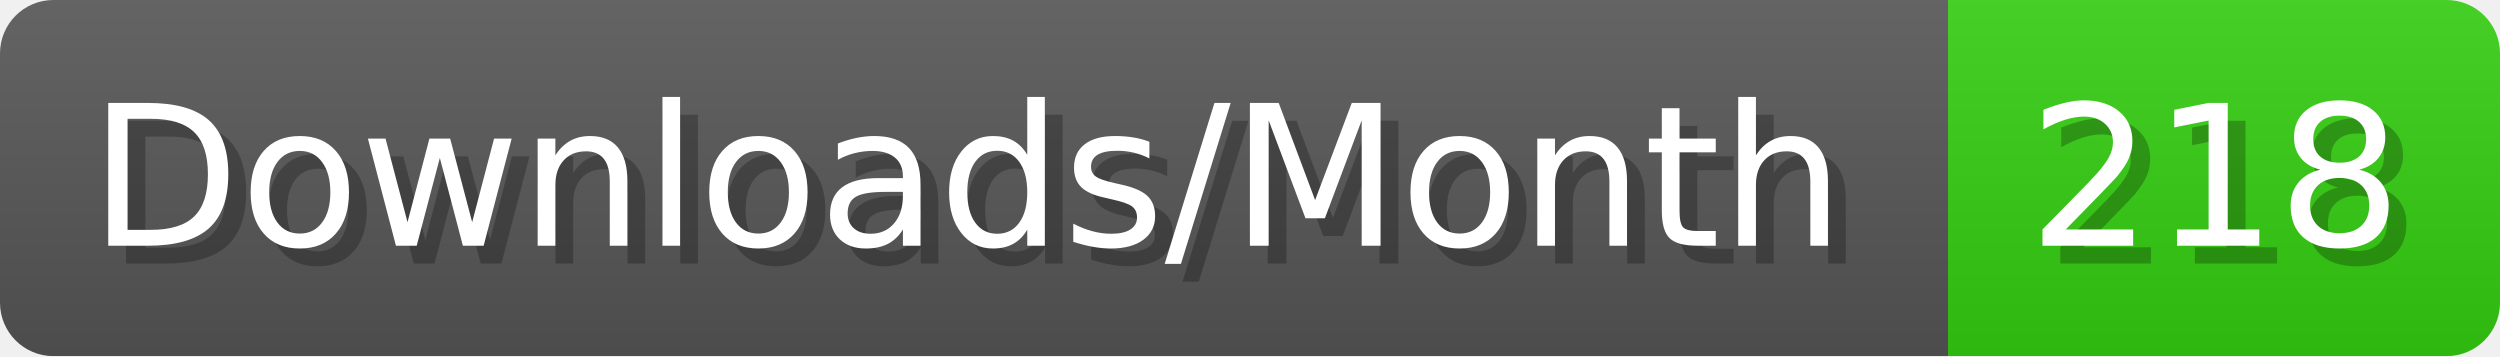
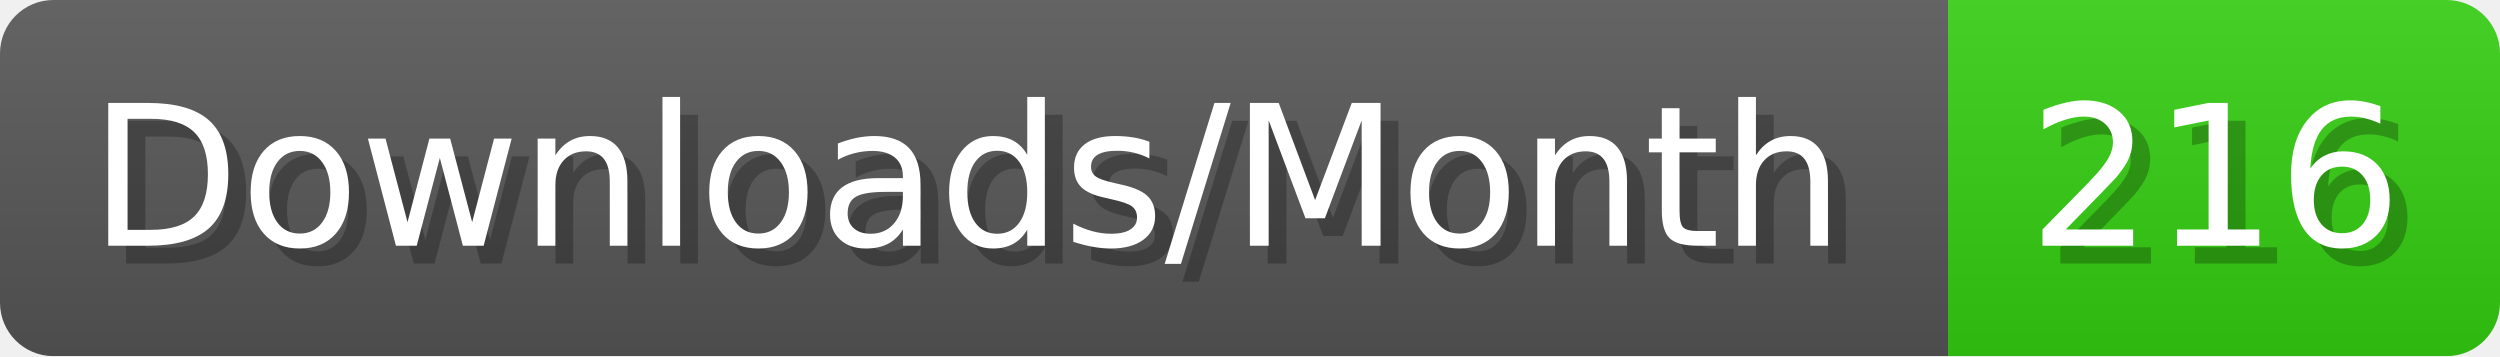
- <svg xmlns="http://www.w3.org/2000/svg" width="140.4" height="20" viewBox="0 0 1404 200" role="img" aria-label="Downloads/Month: 218">
+ <svg xmlns="http://www.w3.org/2000/svg" width="140.4" height="20" viewBox="0 0 1404 200" role="img" aria-label="Downloads/Month: 216">
  <linearGradient id="YlXUI" x2="0" y2="100%">
    <stop offset="0" stop-opacity=".1" stop-color="#EEE" />
    <stop offset="1" stop-opacity=".1" />
  </linearGradient>
  <mask id="JHhop">
    <rect width="1404" height="200" rx="30" fill="#FFF" />
  </mask>
  <g mask="url(#JHhop)">
    <rect width="1094" height="200" fill="#555" />
    <rect width="310" height="200" fill="#3C1" x="1094" />
    <rect width="1404" height="200" fill="url(#YlXUI)" />
  </g>
  <g aria-hidden="true" fill="#fff" text-anchor="start" font-family="Verdana,DejaVu Sans,sans-serif" font-size="110">
    <text x="60" y="148" textLength="994" fill="#000" opacity="0.25">Downloads/Month</text>
    <text x="50" y="138" textLength="994">Downloads/Month</text>
-     <text x="1149" y="148" textLength="210" fill="#000" opacity="0.25">218</text>
-     <text x="1139" y="138" textLength="210">218</text>
+     <text x="1149" y="148" textLength="210" fill="#000" opacity="0.25">216</text>
+     <text x="1139" y="138" textLength="210">216</text>
  </g>
</svg>
